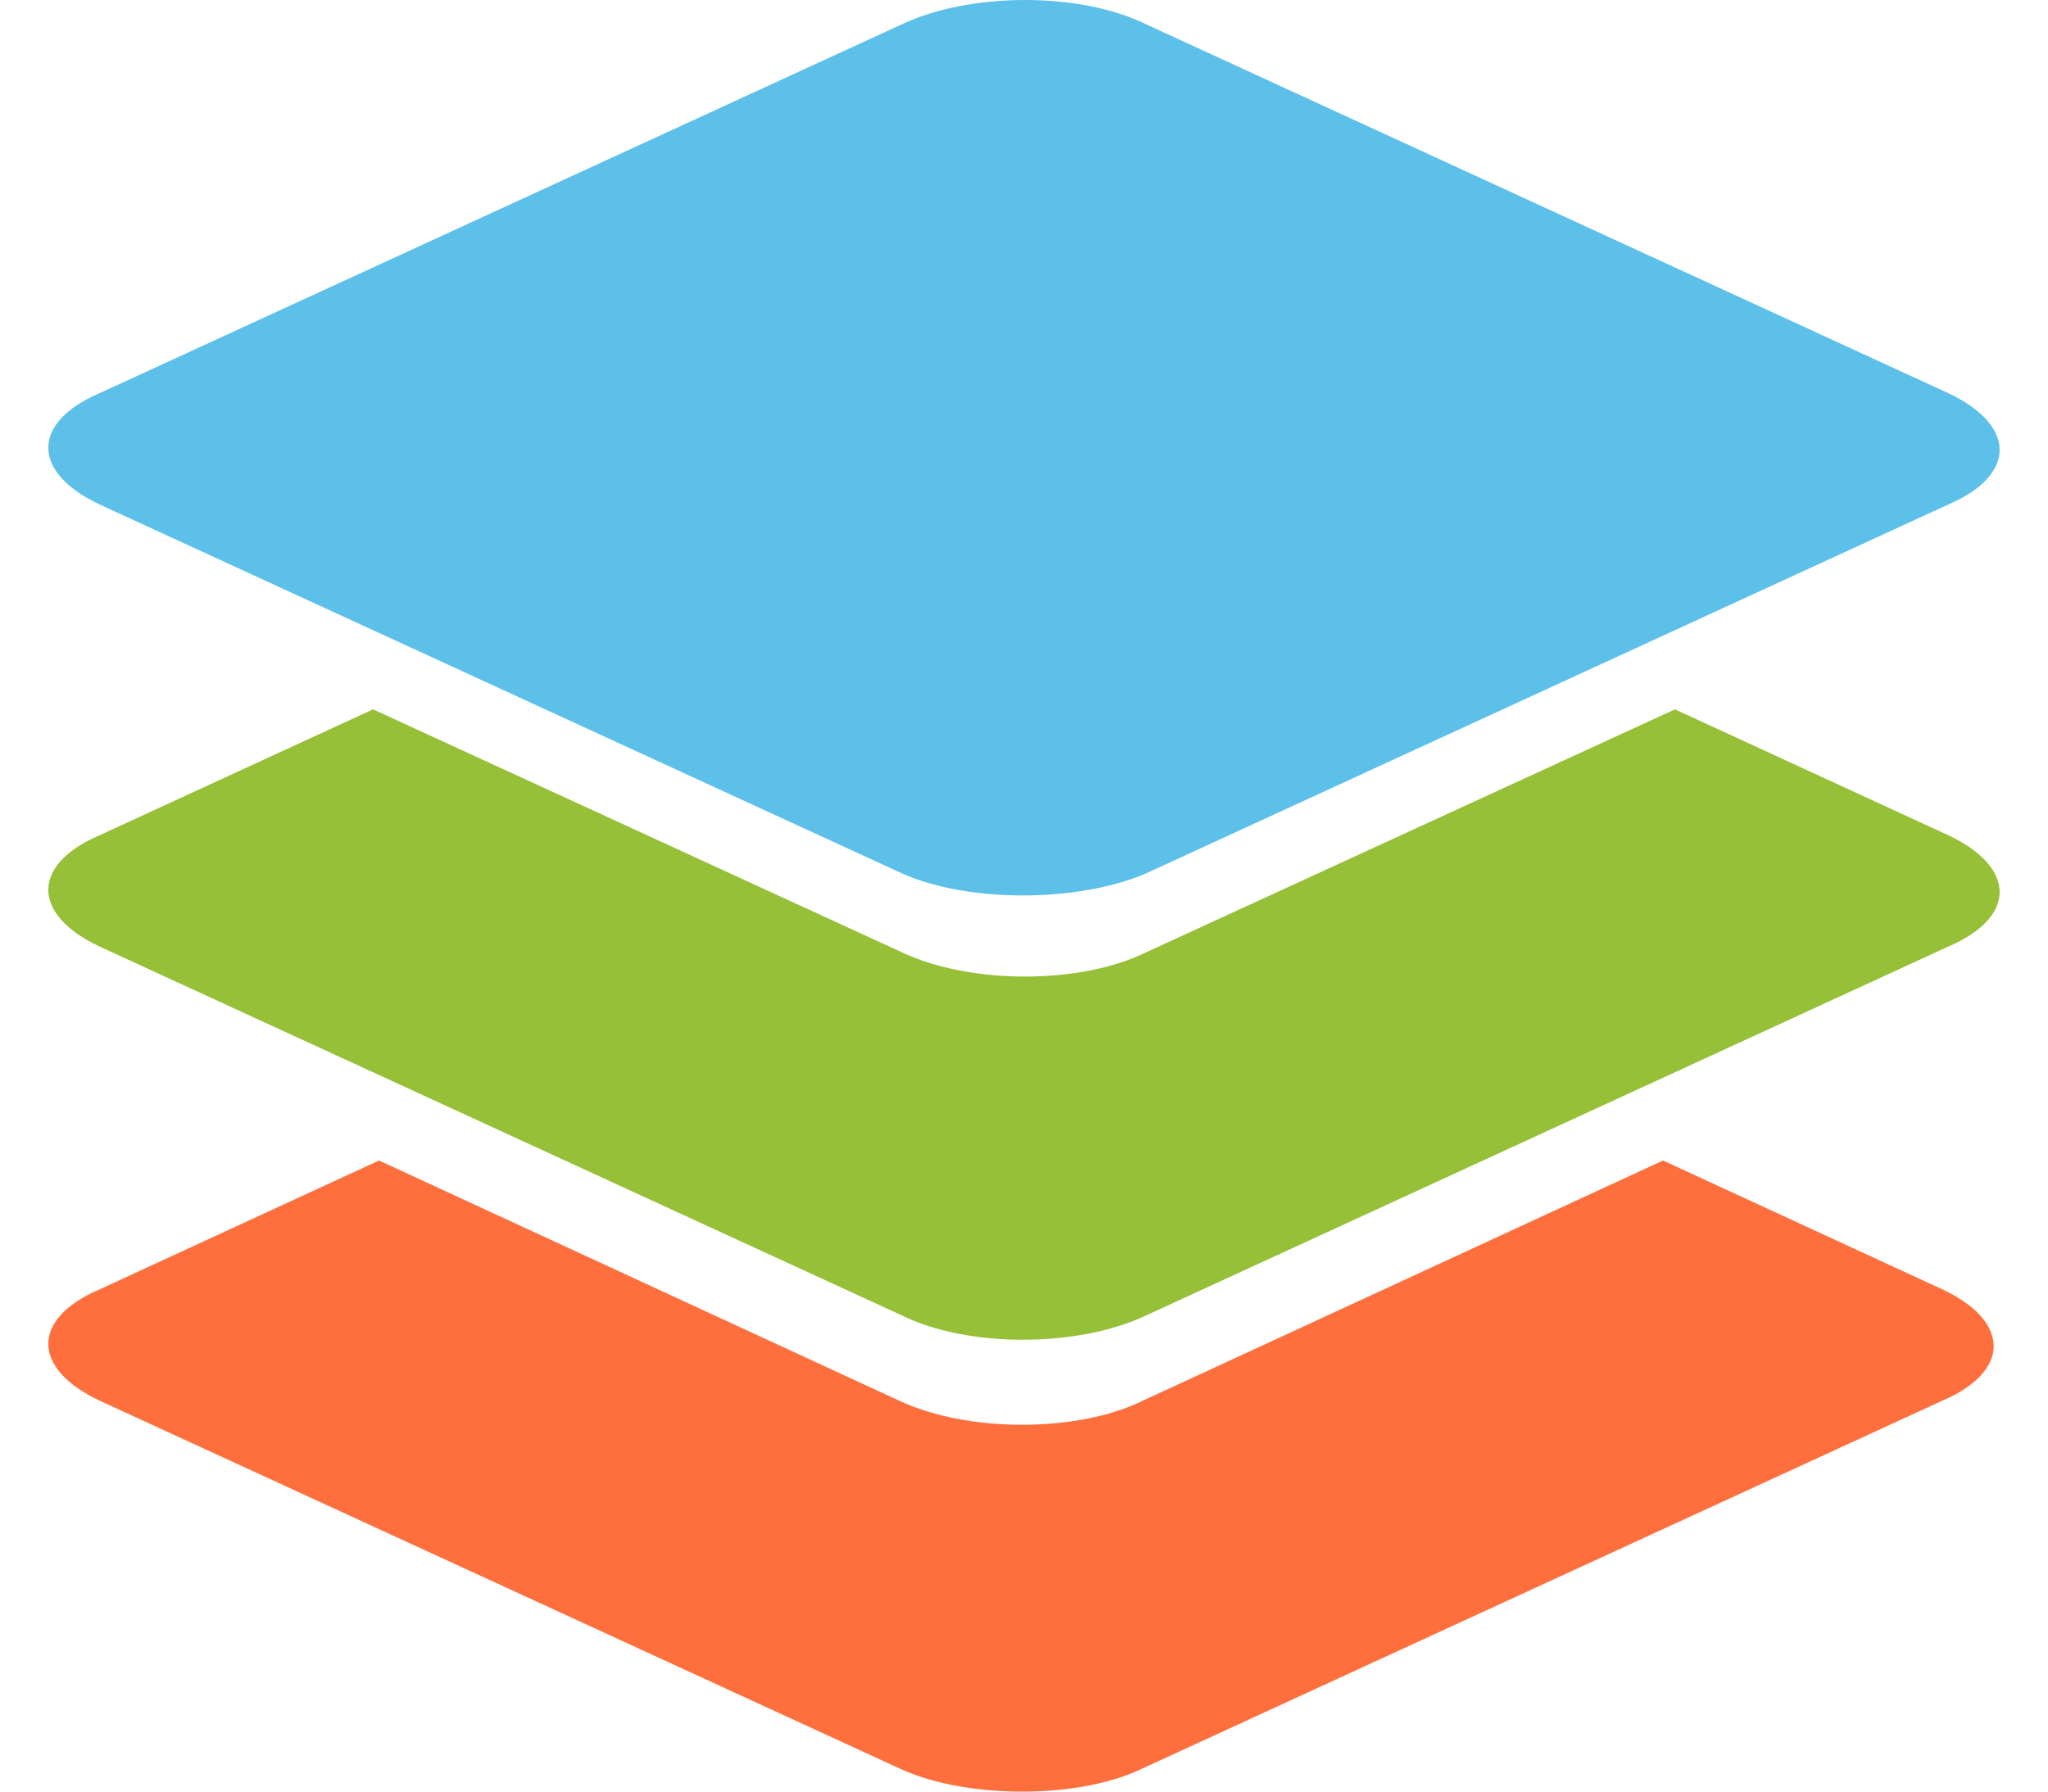
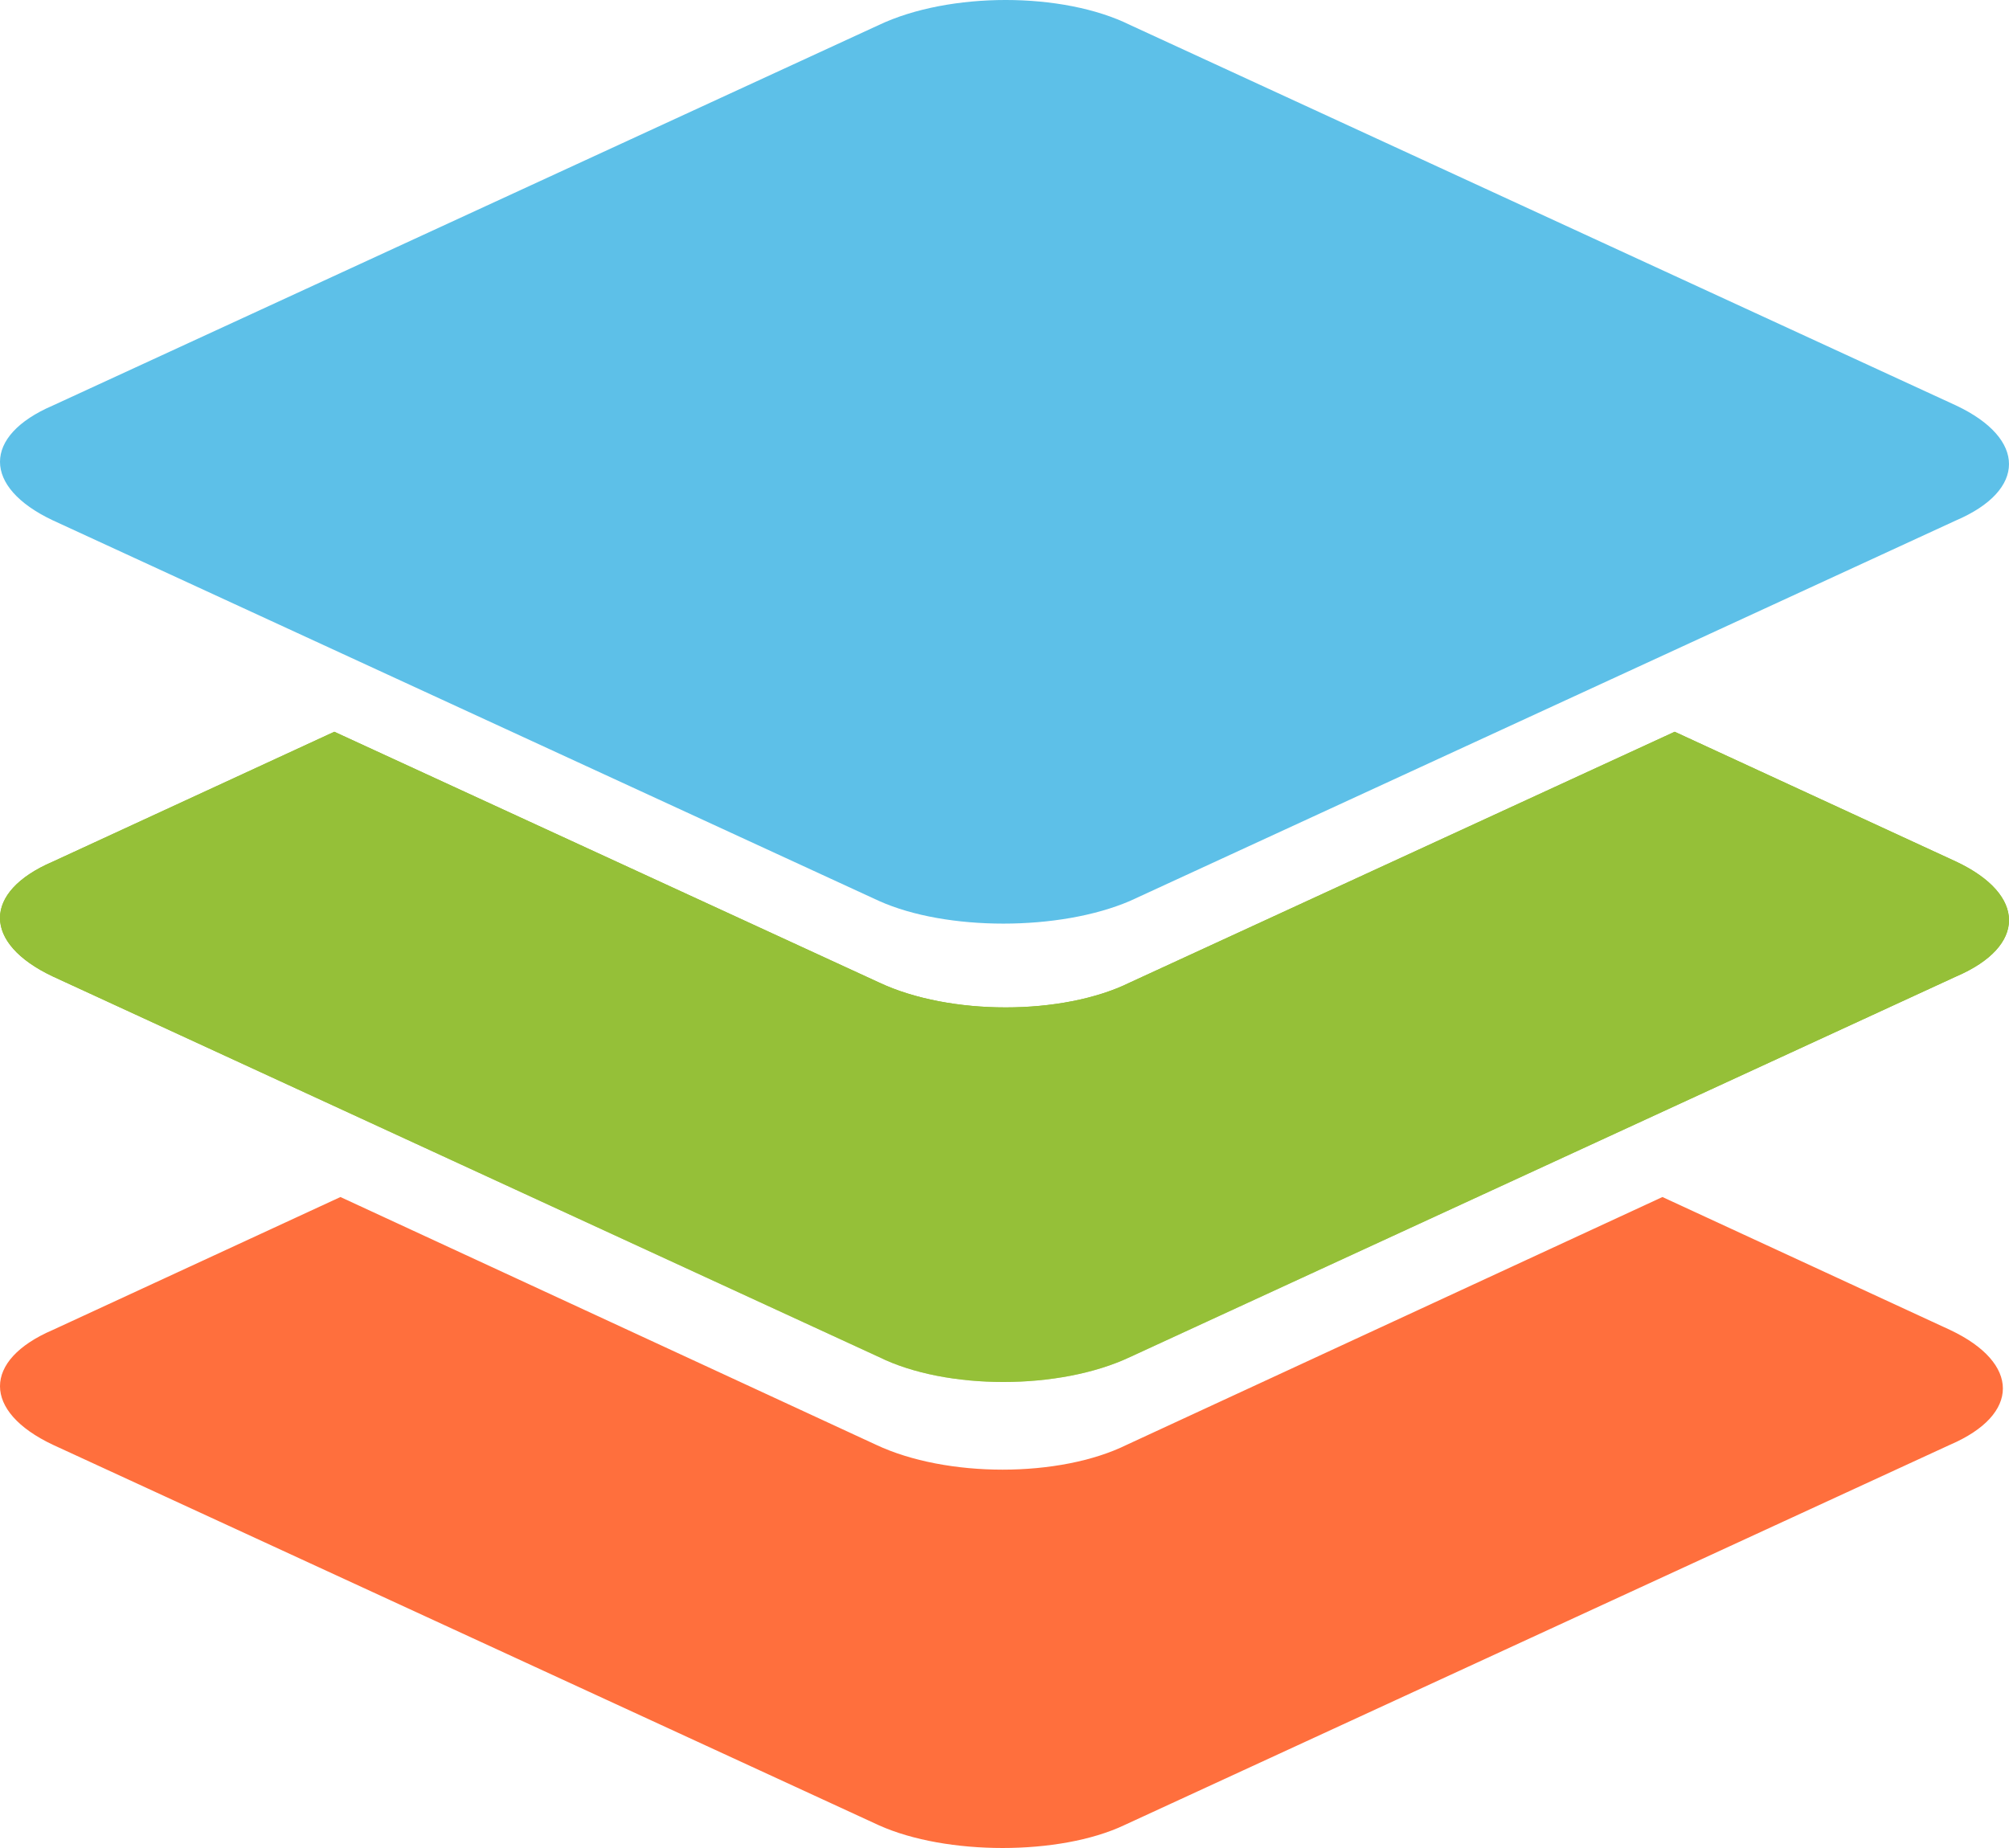
- <svg xmlns="http://www.w3.org/2000/svg" width="32" height="28" viewBox="0 0 32 28" fill="none">
-   <path fill-rule="evenodd" clip-rule="evenodd" d="M14.096 27.657L1.556 21.89C0.488 21.386 0.488 20.608 1.556 20.151L5.922 18.137L14.049 21.89C15.117 22.393 16.836 22.393 17.858 21.89L25.985 18.137L30.35 20.151C31.418 20.654 31.418 21.432 30.35 21.89L17.811 27.657C16.836 28.115 15.117 28.115 14.096 27.657Z" fill="#FF6F3D" />
-   <path fill-rule="evenodd" clip-rule="evenodd" d="M14.096 20.56L1.556 14.793C0.488 14.29 0.488 13.512 1.556 13.054L5.829 11.086L14.096 14.885C15.164 15.388 16.882 15.388 17.904 14.885L26.171 11.086L30.443 13.054C31.511 13.557 31.511 14.336 30.443 14.793L17.904 20.56C16.836 21.064 15.117 21.064 14.096 20.56Z" fill="#95C038" />
-   <path fill-rule="evenodd" clip-rule="evenodd" d="M14.096 13.651L1.556 7.884C0.488 7.38 0.488 6.602 1.556 6.145L14.096 0.378C15.164 -0.126 16.882 -0.126 17.904 0.378L30.443 6.145C31.511 6.648 31.511 7.426 30.443 7.884L17.904 13.651C16.836 14.109 15.117 14.109 14.096 13.651Z" fill="#5DC0E8" />
+ <svg xmlns="http://www.w3.org/2000/svg" width="100" height="92" viewBox="0 0 100 92" fill="none">
+   <path fill-rule="evenodd" clip-rule="evenodd" d="M43.755 90.872L2.628 71.924C-0.876 70.269 -0.876 67.713 2.628 66.209L16.946 59.592L43.602 71.924C47.106 73.578 52.742 73.578 56.093 71.924L82.749 59.592L97.068 66.209C100.571 67.863 100.571 70.42 97.068 71.924L55.941 90.872C52.742 92.376 47.106 92.376 43.755 90.872Z" fill="#FF6F3D" />
+   <path fill-rule="evenodd" clip-rule="evenodd" d="M43.755 67.56L2.628 48.611C-0.876 46.957 -0.876 44.4 2.628 42.896L16.641 36.43L43.755 48.912C47.258 50.566 52.894 50.566 56.245 48.912L83.359 36.43L97.372 42.896C100.876 44.55 100.876 47.107 97.372 48.611L56.245 67.56C52.742 69.214 47.106 69.214 43.755 67.56Z" fill="url(#paint0_linear)" />
+   <path fill-rule="evenodd" clip-rule="evenodd" d="M43.755 67.56L2.628 48.611C-0.876 46.957 -0.876 44.4 2.628 42.896L16.641 36.43L43.755 48.912C47.258 50.566 52.894 50.566 56.245 48.912L83.359 36.43L97.372 42.896C100.876 44.55 100.876 47.107 97.372 48.611L56.245 67.56C52.742 69.214 47.106 69.214 43.755 67.56Z" fill="#95C038" />
+   <path fill-rule="evenodd" clip-rule="evenodd" d="M43.755 44.853L2.628 25.904C-0.876 24.25 -0.876 21.693 2.628 20.189L43.755 1.241C47.258 -0.414 52.894 -0.414 56.245 1.241L97.372 20.189C100.876 21.844 100.876 24.4 97.372 25.904L56.245 44.853C52.742 46.357 47.106 46.357 43.755 44.853Z" fill="#5DC0E8" />
+   <defs>
+     <linearGradient id="paint0_linear" x1="49.965" y1="78.878" x2="49.965" y2="33.38" gradientUnits="userSpaceOnUse">
+       <stop stop-color="#DEEDC9" />
+       <stop offset="0.661" stop-color="#8BBA25" />
+     </linearGradient>
+   </defs>
</svg>
